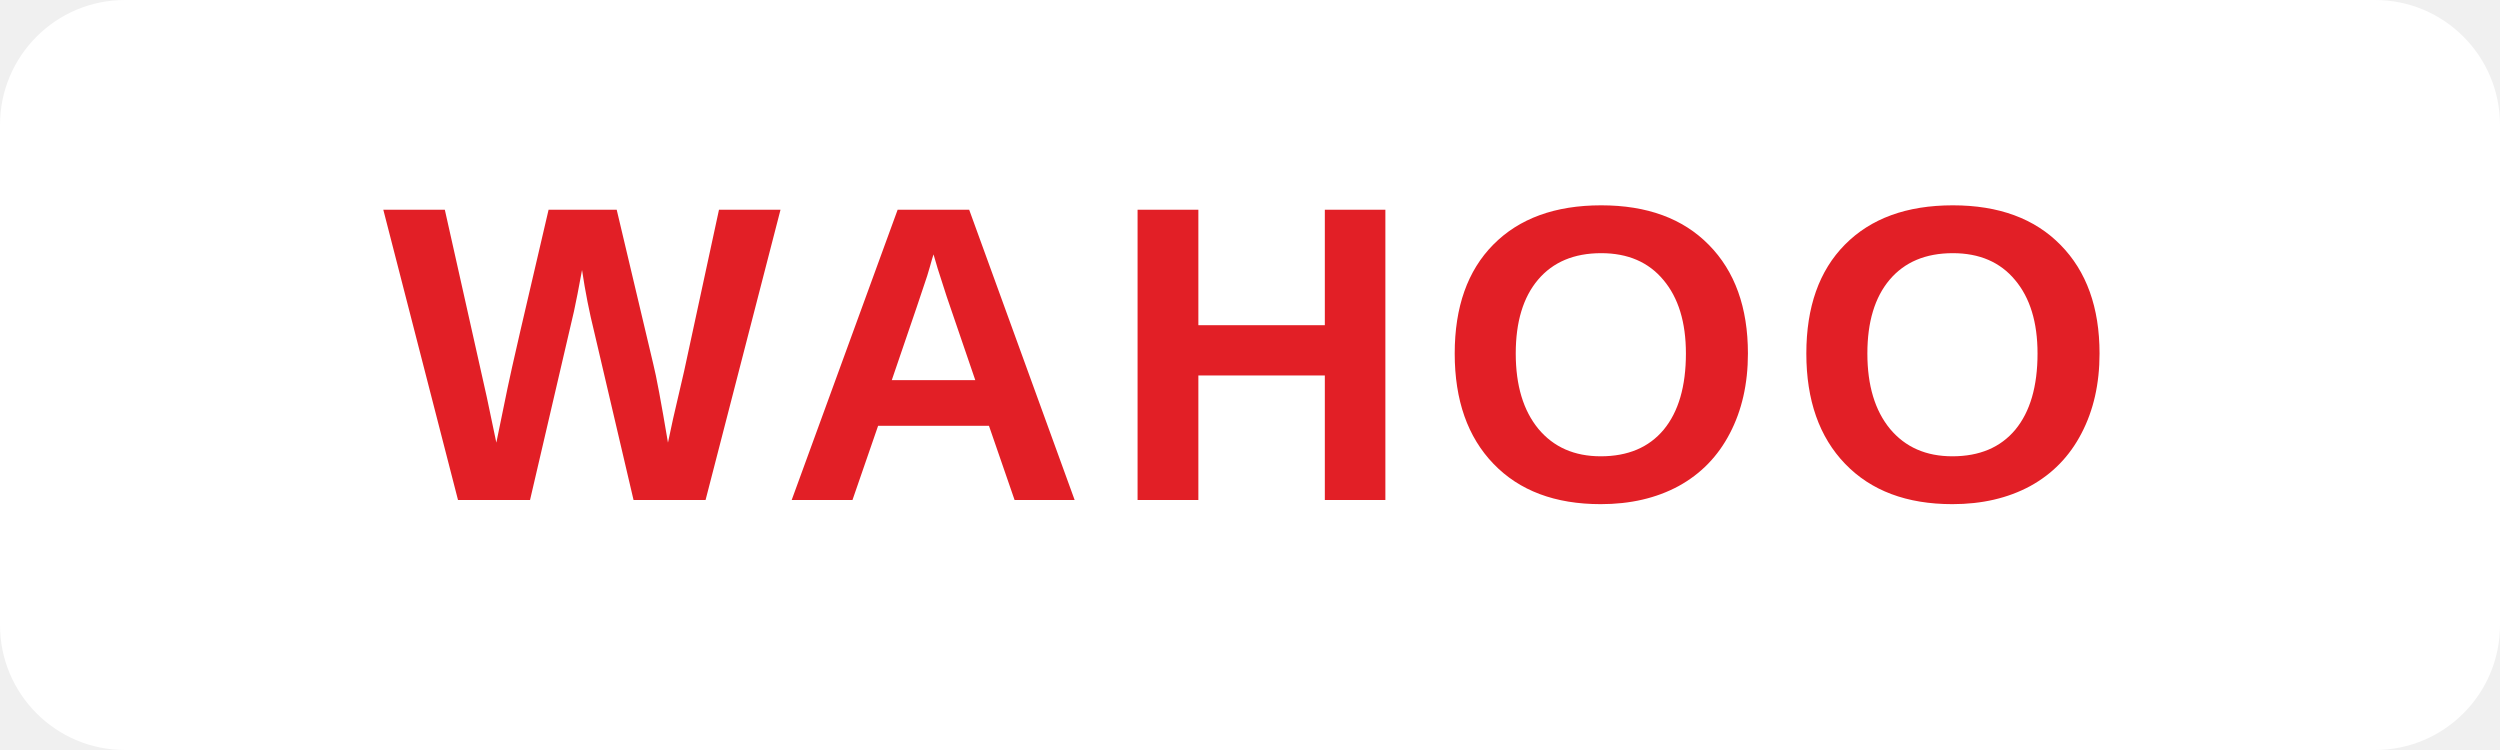
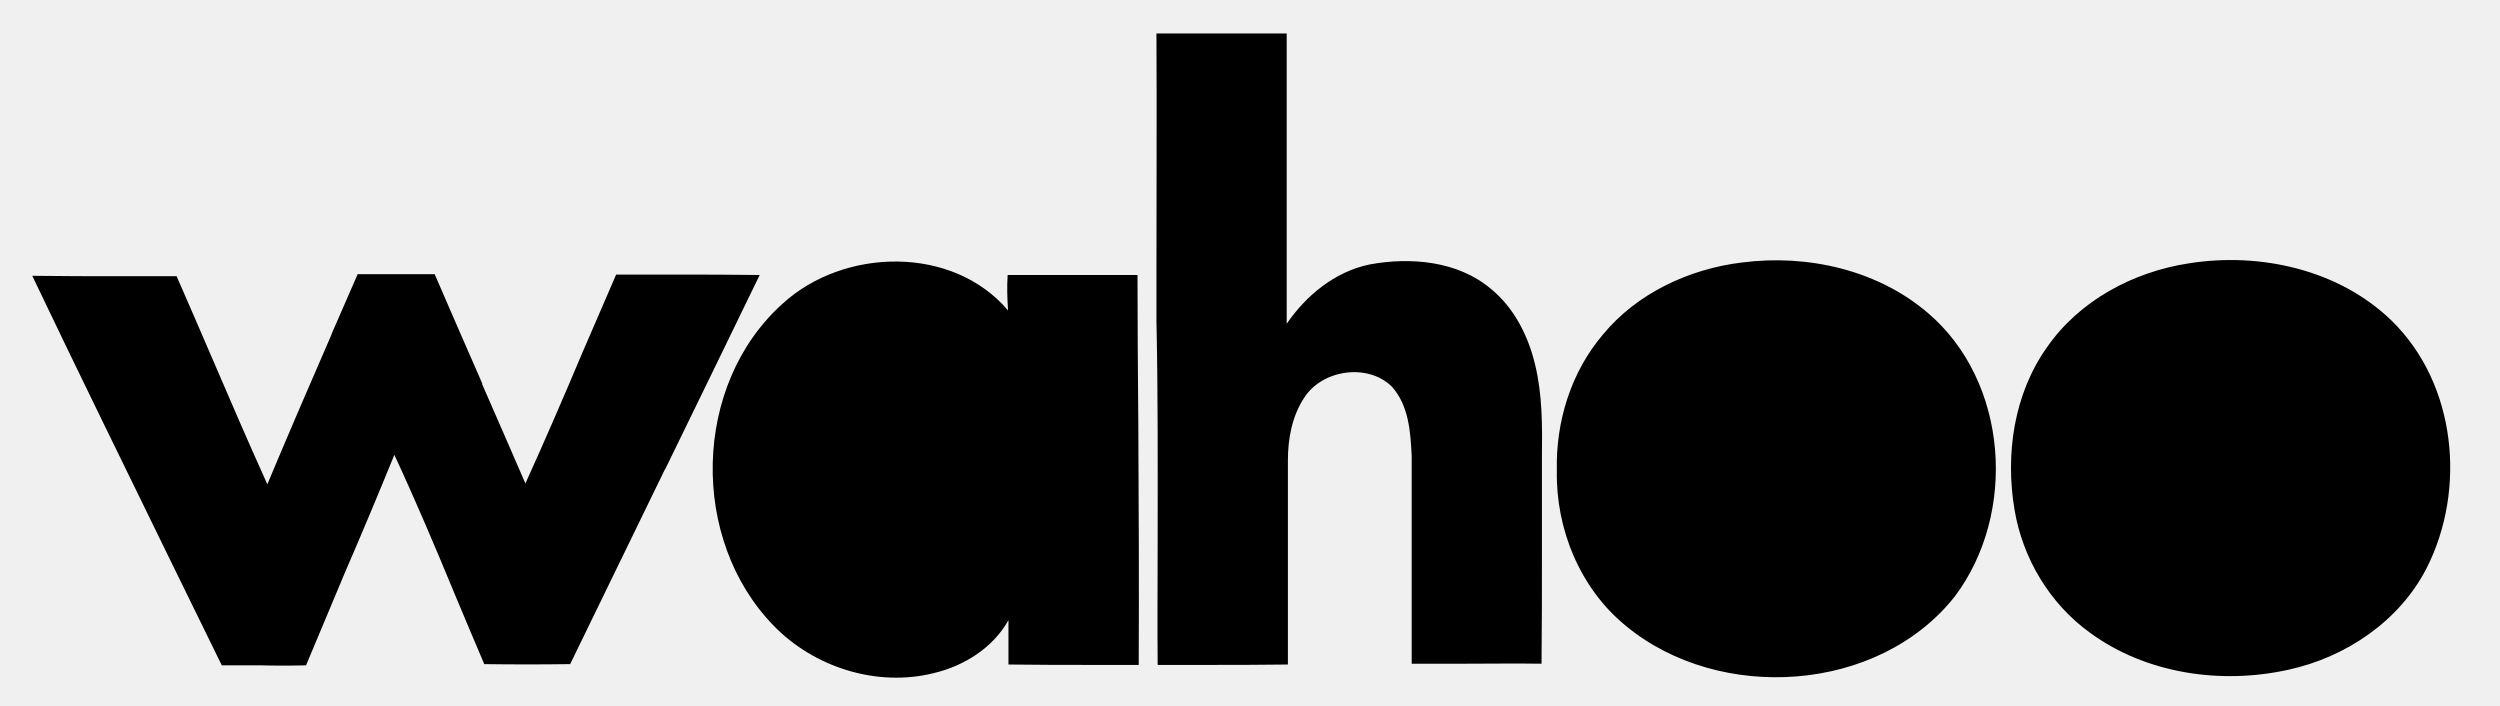
- <svg xmlns="http://www.w3.org/2000/svg" viewBox="0 0 160 48" role="img" aria-labelledby="title">
-   <rect width="160" height="48" rx="8" fill="#fff" />
-   <text x="80" y="32" text-anchor="middle" font-family="Arial, Helvetica, sans-serif" font-size="27" font-weight="800" letter-spacing="1.5" fill="#e21f26">WAHOO</text>
+ <svg xmlns="http://www.w3.org/2000/svg" viewBox="-140 150 620 175" role="img" aria-labelledby="title">
+   <path fill="currentColor" d="M146.8,158.3c6.5,0,12.9,0,19.4,0c4.3,0,8.6,0,12.9,0c0,8,0,16,0,24v0v0v0v0v0v0v0v0v0v0v0v0v0  c0,16,0,32,0,48c4.8-7,11.9-12.9,20.5-14.7c10.2-1.9,21.9-0.9,30.1,6c5.8,4.7,9.3,11.7,11,18.8c1.8,7.4,1.8,15.1,1.7,22.7v0v0v0v0v0  v0v0v0v0v0v0v0v0v0c0,2,0,3.9,0,5.8c0,5.8,0,11.6,0,17.5l0,0.1c0,9.4,0,18.7-0.1,28.1c-6.4-0.1-12.9,0-19.3,0c-4.3,0-8.6,0-12.9,0  c0-7.2,0-14.3,0-21.5V293c0-10,0-19.9,0-29.9c-0.3-6-0.7-12.6-5-17.3c-6-5.8-17.3-4.1-21.7,2.9c-3,4.6-4,10.1-4,15.5  c0,7.7,0,15.4,0,23c0,9.2,0,18.4,0,27.6c-7.1,0.1-14.1,0.1-21.2,0.1c-3.7,0-7.4,0-11.1,0c-0.1-10.1,0-20.1,0-30.2  c0-18.3,0.1-36.6-0.3-55l0-11.9v0v0v0v0v0v0v0v0v0v0v0v0v0C146.8,198,146.9,178.2,146.8,158.3z M292,215.1  c16.2-2.1,33.6,1.8,46.1,12.5c20,17,22.2,49.7,6.7,70.3c-18.9,24-58.4,26.5-81.6,7.3c-11.4-9.3-17.4-24.1-17.1-38.5  c-0.3-12.1,3.5-24.4,11.4-33.7C265.9,222.8,278.8,216.7,292,215.1z M453.1,229.5c-13-12.6-32.5-17-50.2-14.2  c-13.9,2.1-27.3,9.3-35.3,20.9c-8.2,11.6-10.3,26.5-8,40.2c2,12,8.7,23.3,18.7,30.5c13.9,10.2,32.5,12.9,49.2,9.2  c14.3-3.1,27.6-12.1,34.3-25.2C471.7,271.4,469.2,245.2,453.1,229.5z M-132,218.4c7.4,0.1,14.8,0.1,22.2,0.1c4.5,0,9.1,0,13.6,0  c3,6.8,5.9,13.6,8.8,20.3l0,0l0,0l0,0l0,0l0,0l0,0l0,0l0,0l0,0l0,0l0,0c4.5,10.5,9,20.9,13.7,31.3c5.2-12.4,10.5-24.7,15.9-37.1  l0-0.1c2.2-5,4.3-9.9,6.5-14.9l4.8,0h0.1c4.7,0,9.5,0,14.2,0c3.9,9,7.8,18,11.8,27.1l0,0.1l0,0l0,0.1l0,0l0,0.1l0.1,0.2l0.1,0.2  c3.5,8,7,16,10.5,24.1c4.9-10.8,9.6-21.7,14.2-32.6l0,0c2.8-6.4,5.5-12.8,8.3-19.2c4.9,0,9.8,0,14.7,0c7,0,14,0,20.9,0.1  c-7.8,16.1-15.6,32.1-23.4,48.1l-0.1,0.1c-7.8,16.1-15.7,32.2-23.5,48.3c-7.1,0.1-14.2,0.1-21.3,0c-2.5-5.8-4.9-11.6-7.3-17.3  c-4.8-11.6-9.7-23.2-15-34.6c-4,9.8-8.1,19.6-12.3,29.3l0,0c-3.2,7.6-6.4,15.3-9.6,22.9c-3.8,0.1-7.6,0.1-11.4,0h0  c-3.2,0-6.3,0-9.5,0c-4-8.1-7.9-16.2-11.9-24.3l-0.2-0.4l0,0l0,0l0,0l0,0l0,0l0,0l0,0l0,0l0,0l0,0l0,0  C-108.7,266.5-120.5,242.5-132,218.4z M110,227c-13.7-16.2-40.7-15.6-55.9-1.7c-22.4,20.1-23.1,58.5-2.2,79.9  c10,10.3,25.6,15.3,39.8,11.7c7.5-1.8,14.6-6.3,18.4-13.1c0,1.8,0,3.7,0,5.5c0,1.8,0,3.6,0,5.5c7.3,0.1,14.7,0.1,22,0.1h0  c3.4,0,6.8,0,10.3,0c0.1-20,0-40-0.1-60v0v0v0v0v0v0v0v0v0l0,0c-0.1-12.2-0.2-24.4-0.2-36.7l-5.9,0c-8.8,0-17.6,0-26.3,0  C109.7,221.1,109.8,224.1,110,227z" />
</svg>
